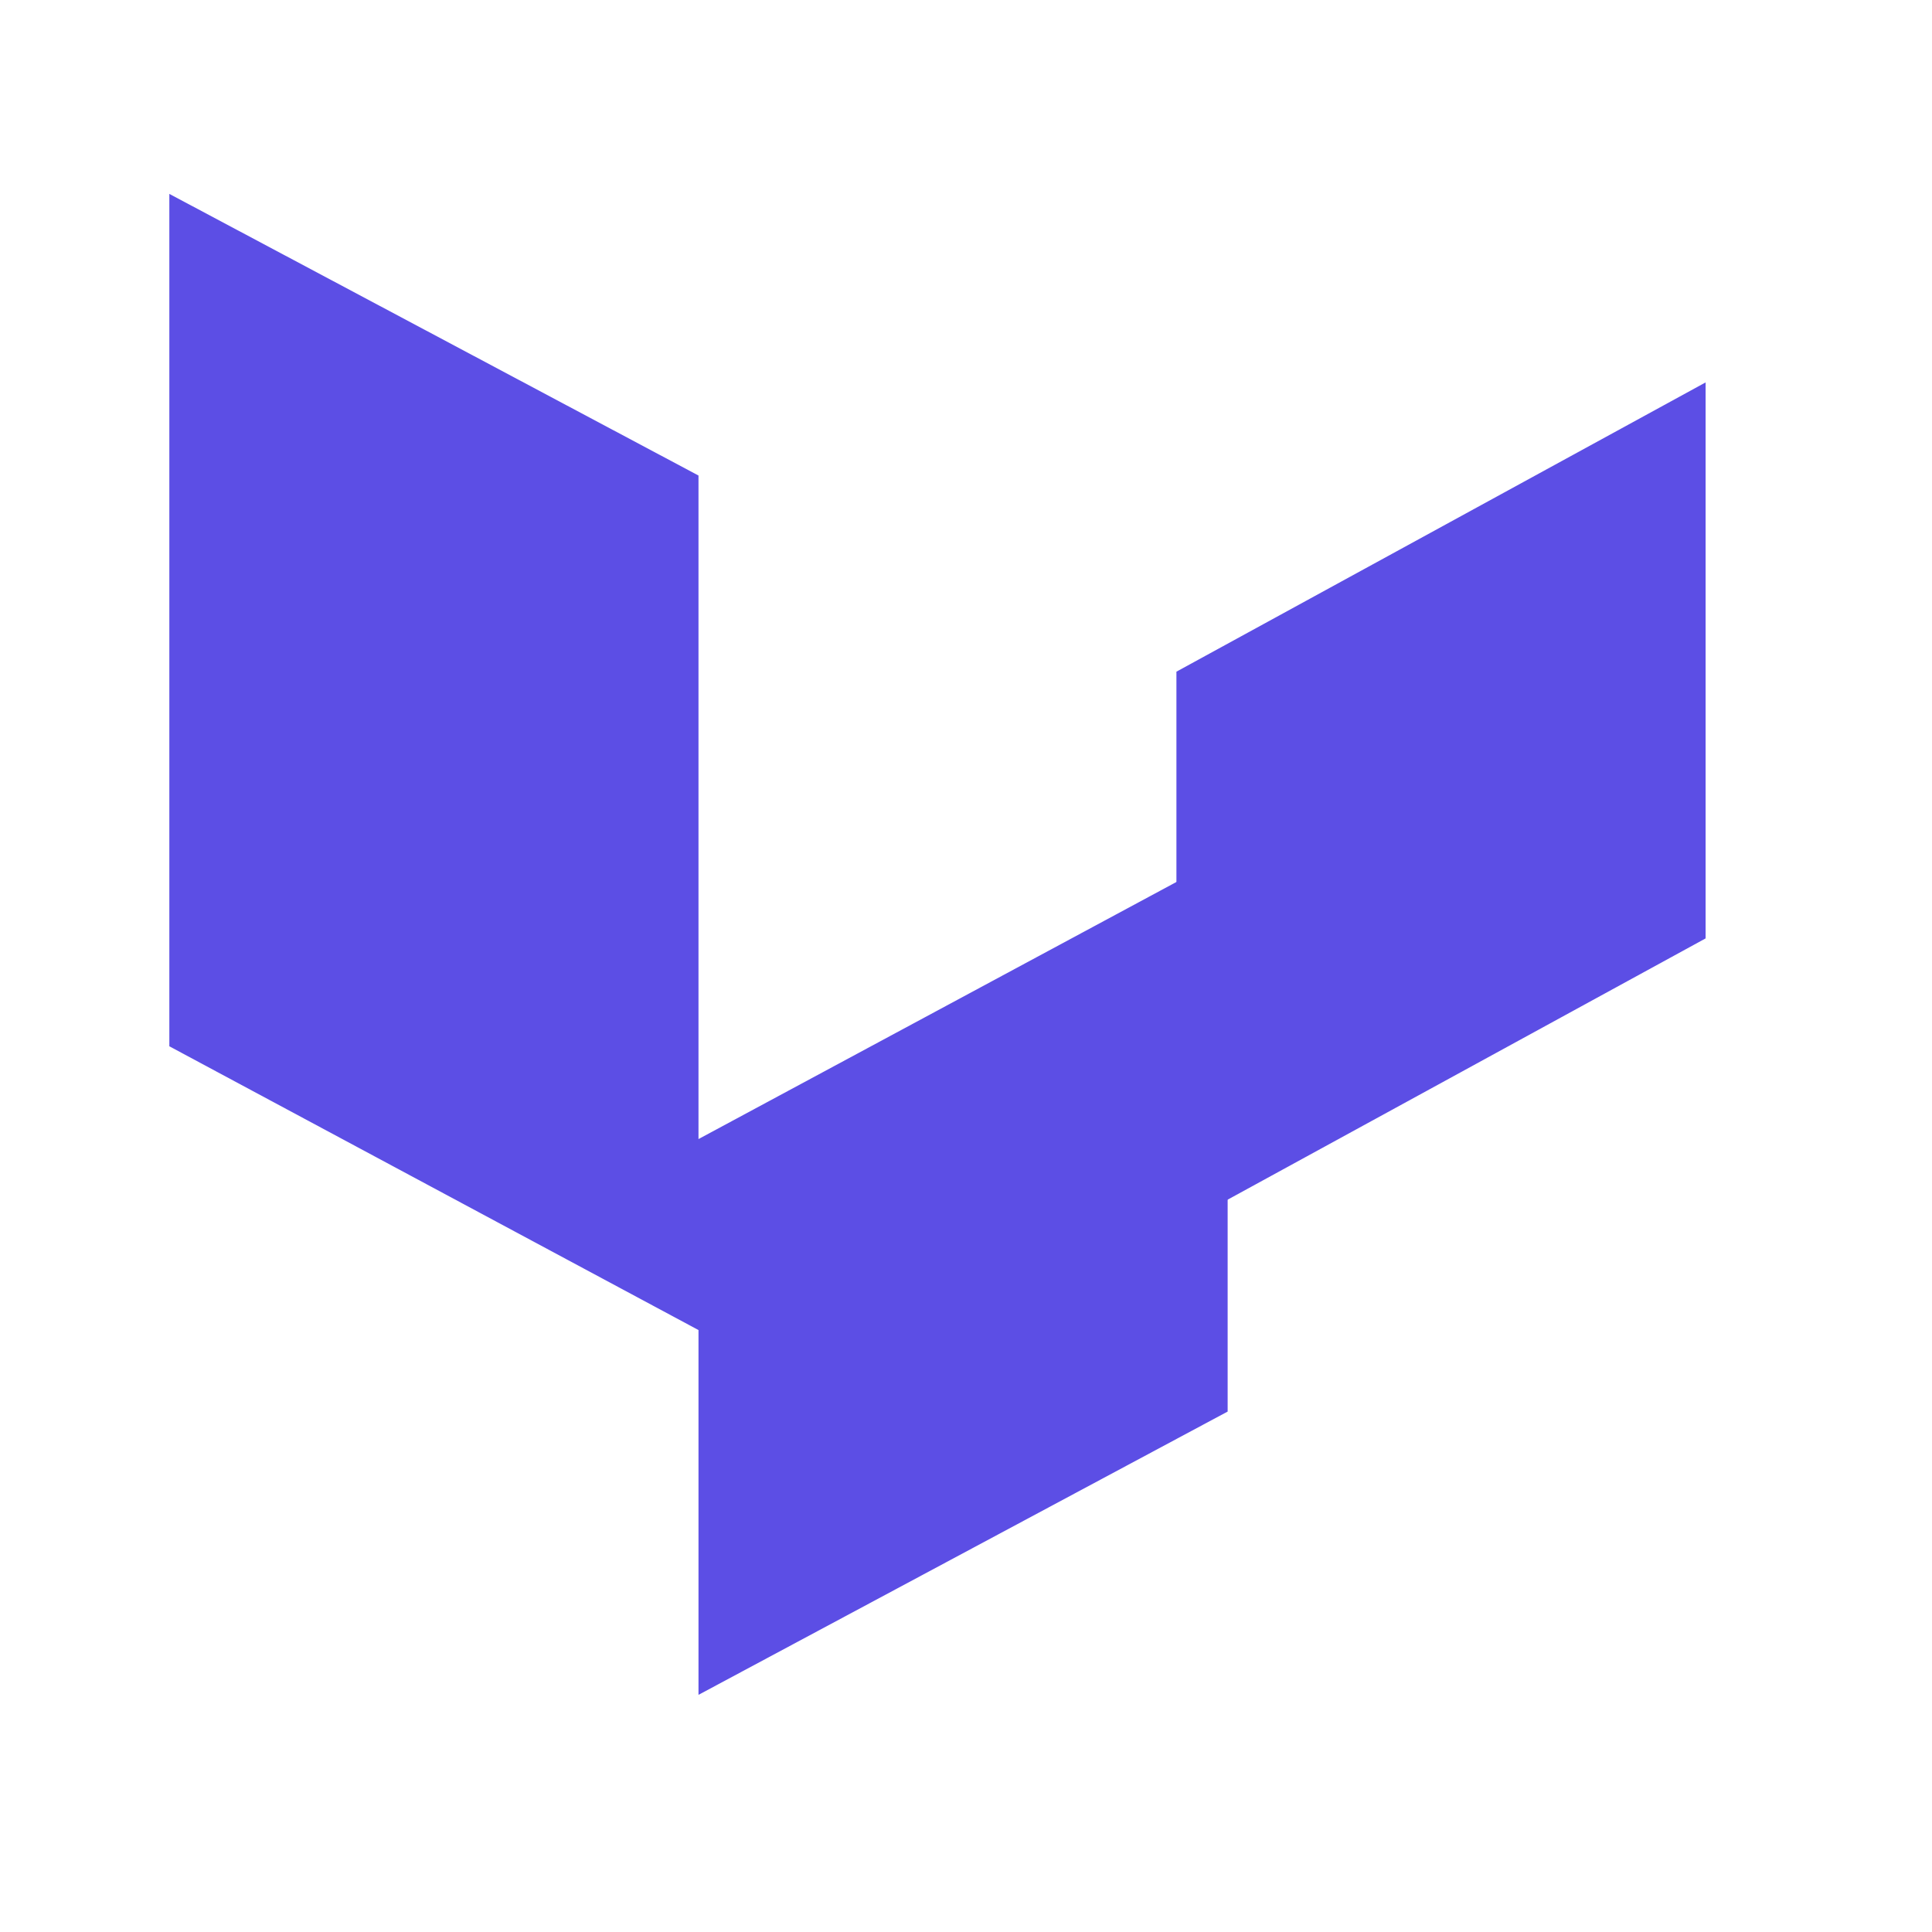
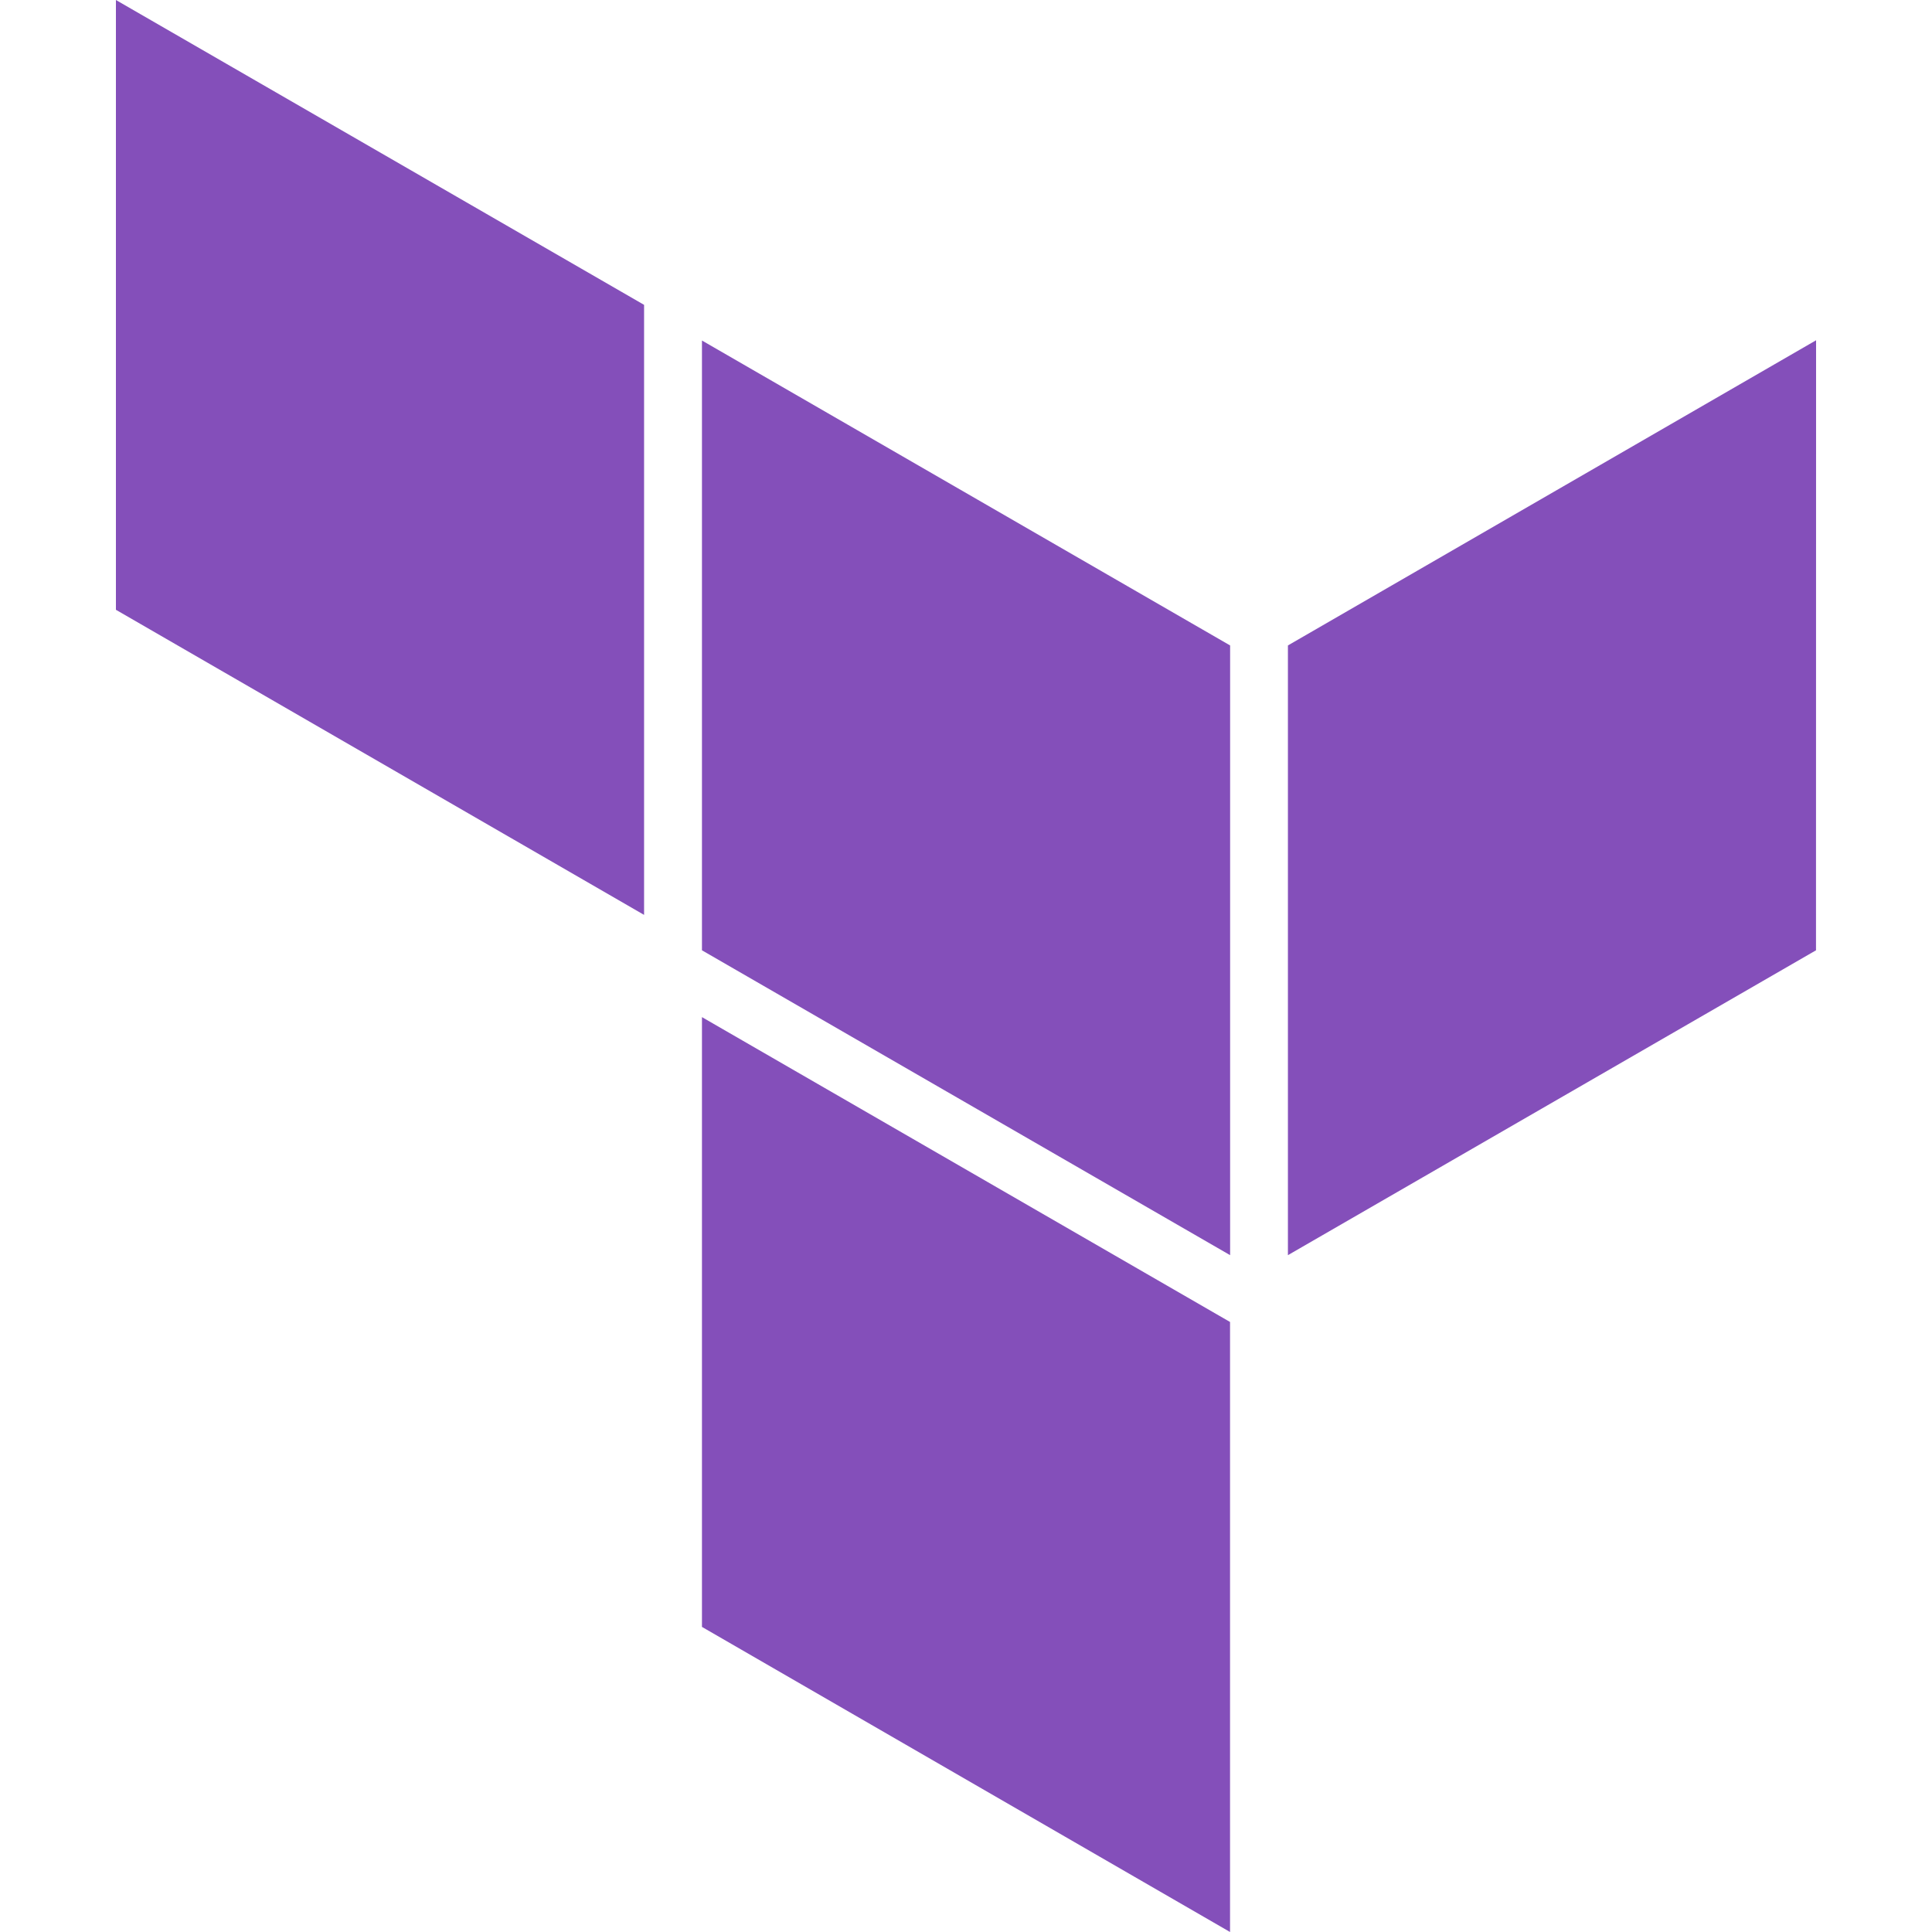
- <svg xmlns="http://www.w3.org/2000/svg" viewBox="0 0 128 128">
-   <g fill="#5C4EE5">
-     <path d="M77.941 44.5v36.836L113 62.172V25.336z" />
-     <path d="M11.219 69.319L46.277 88.12V51.205L11.219 32.425zm35.058 42.969L81.335 93.52V56.608L46.277 75.466zM11.219 12.846v36.942l35.058 18.625V31.505z" />
-   </g>
+ <svg xmlns="http://www.w3.org/2000/svg" fill="#844FBA" role="img" viewBox="0 0 24 24">
+   <path d="M1.44 0v7.575l6.561 3.79V3.787zm21.12 4.227l-6.561 3.791v7.574l6.56-3.787zM8.72 4.23v7.575l6.561 3.787V8.018zm0 8.405v7.575L15.28 24v-7.578z" />
</svg>
